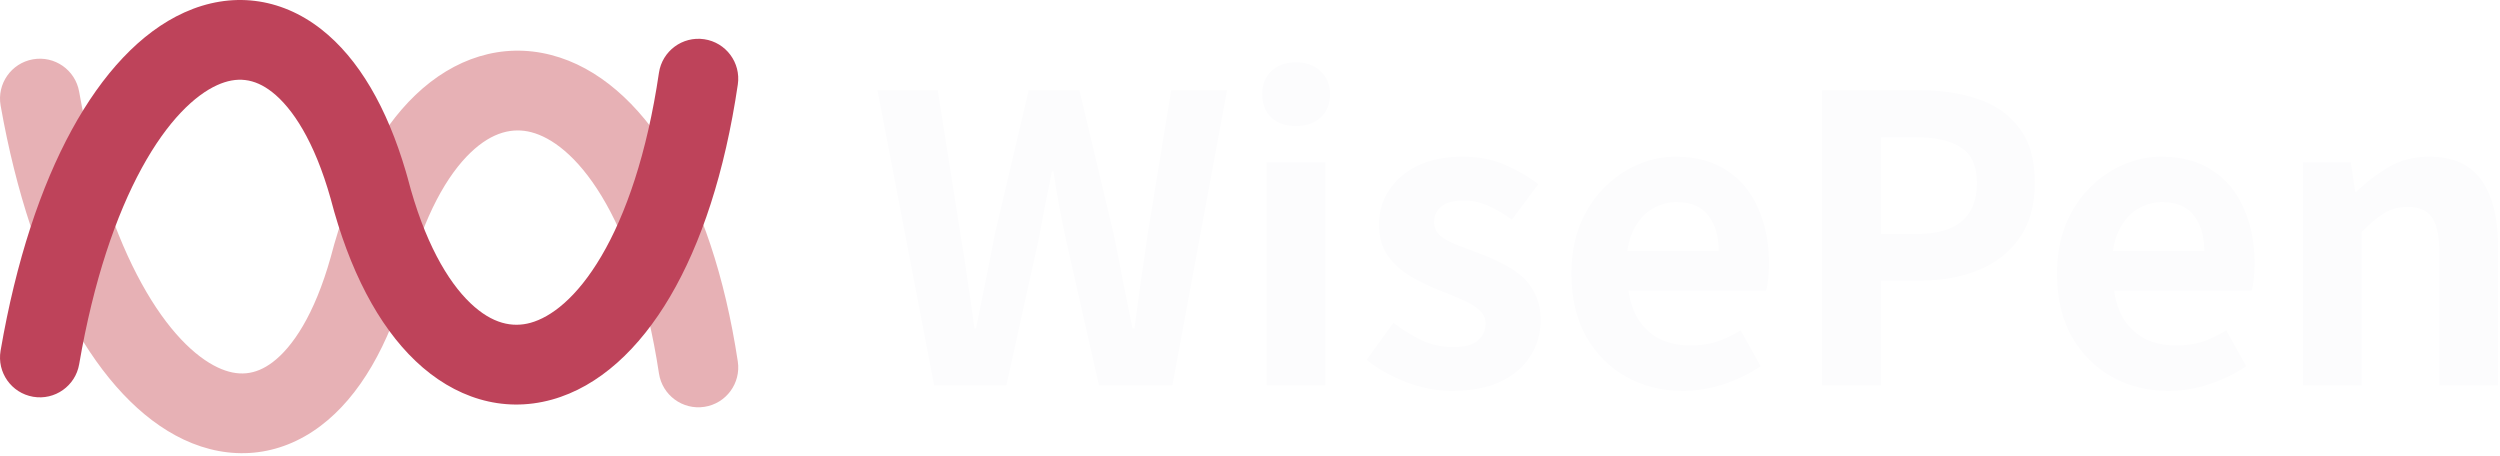
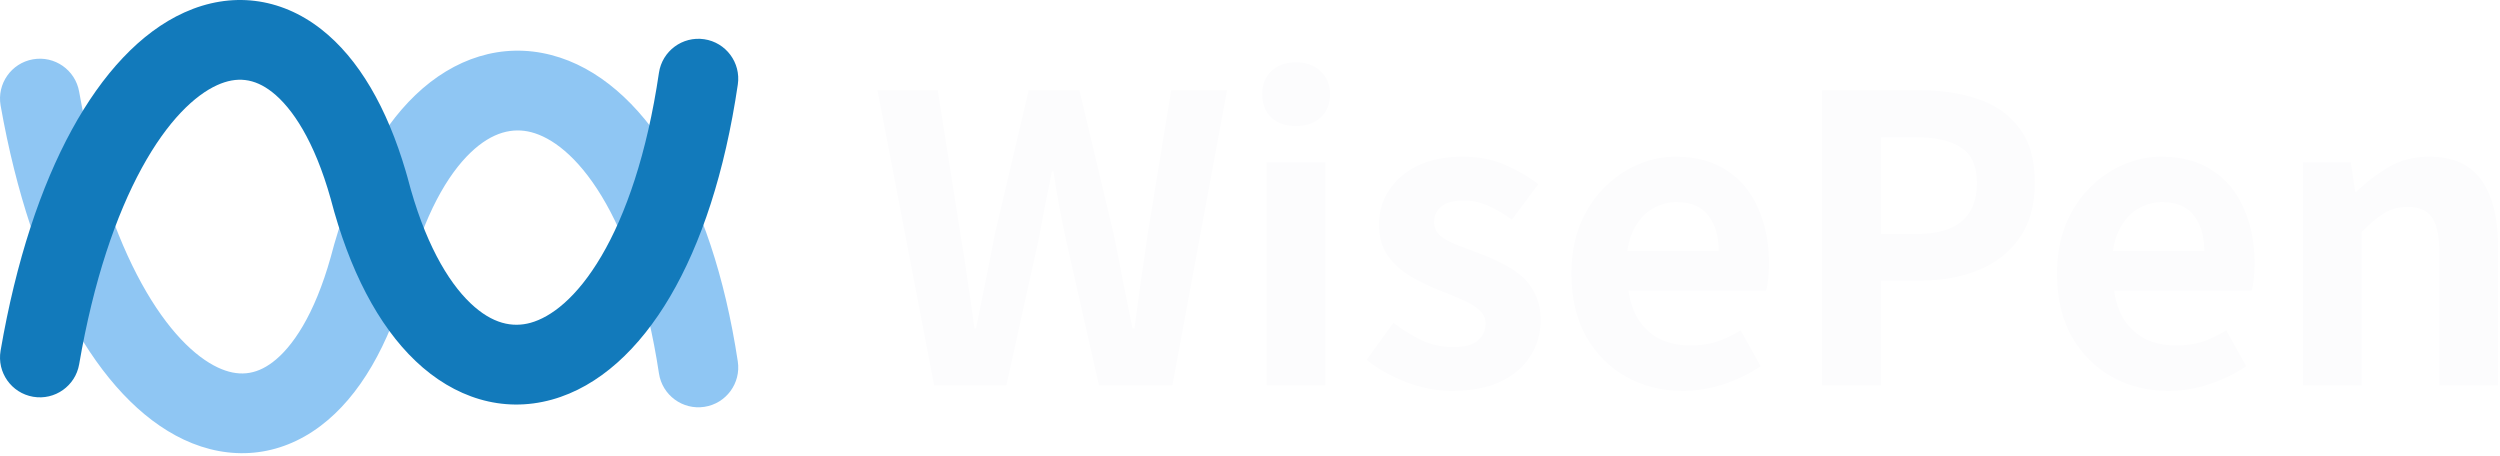
<svg xmlns="http://www.w3.org/2000/svg" width="862" height="157" viewBox="0 0 862 157" fill="none">
-   <path d="M143.249 32.748C156.505 20.065 173.077 14.569 190.062 18.964C206.349 23.178 220.286 35.788 230.946 53.361C241.699 71.087 249.901 95.042 254.392 124.626C255.532 132.132 250.371 139.141 242.865 140.281C235.359 141.42 228.349 136.259 227.209 128.753C223.1 101.687 215.821 81.438 207.439 67.621C198.963 53.649 190.108 47.376 183.174 45.581C176.939 43.968 169.859 45.34 162.258 52.613C154.304 60.224 146.221 74.099 140.581 95.813L140.547 95.942L140.511 96.07C134.083 118.983 124.092 136.619 110.564 146.834C96.184 157.692 79.215 159.034 63.367 151.574C48.375 144.516 35.267 130.107 24.77 111.064C14.153 91.804 5.571 66.691 0.212 36.383C-1.109 28.907 3.88 21.774 11.356 20.453C18.832 19.131 25.965 24.12 27.287 31.596C32.248 59.655 40.007 81.751 48.848 97.79C57.809 114.046 67.278 123.026 75.078 126.698C82.02 129.966 88.057 129.377 93.996 124.893C100.781 119.769 108.415 108.663 114.026 88.688C120.428 64.154 130.385 45.058 143.249 32.748Z" fill="#E7B1B5" />
-   <path d="M63.561 4.296C79.621 -2.962 96.564 -1.013 110.745 10.069C123.708 20.2 133.458 37.167 139.898 59.044L140.511 61.176L140.547 61.304L140.581 61.433C146.224 83.157 154.304 97.011 162.231 104.554C169.779 111.738 176.762 113.011 182.946 111.297C189.889 109.372 198.812 102.83 207.345 88.334C215.776 74.011 223.08 53.08 227.201 25.119C228.308 17.608 235.294 12.416 242.805 13.523C250.316 14.63 255.508 21.617 254.401 29.128C249.92 59.533 241.744 84.095 231.039 102.281C220.437 120.293 206.569 133.279 190.29 137.792C173.253 142.515 156.584 137.135 143.277 124.47C130.384 112.2 120.425 93.082 114.026 68.557C108.413 48.577 100.747 37.15 93.815 31.732C87.677 26.935 81.614 26.308 74.883 29.35C67.242 32.804 57.829 41.568 48.873 57.962C40.04 74.132 32.27 96.641 27.298 125.584C26.013 133.066 18.905 138.091 11.422 136.805C3.94 135.52 -1.085 128.412 0.201 120.929C5.55 89.789 14.12 64.231 24.745 44.781C35.248 25.554 48.412 11.142 63.561 4.296Z" fill="#BE435A" />
+   <path d="M143.249 32.748C156.505 20.065 173.077 14.569 190.062 18.964C206.349 23.178 220.286 35.788 230.946 53.361C241.699 71.087 249.901 95.042 254.392 124.626C255.532 132.132 250.371 139.141 242.865 140.281C235.359 141.42 228.349 136.259 227.209 128.753C223.1 101.687 215.821 81.438 207.439 67.621C198.963 53.649 190.108 47.376 183.174 45.581C176.939 43.968 169.859 45.34 162.258 52.613C154.304 60.224 146.221 74.099 140.581 95.813L140.547 95.942L140.511 96.07C134.083 118.983 124.092 136.619 110.564 146.834C96.184 157.692 79.215 159.034 63.367 151.574C48.375 144.516 35.267 130.107 24.77 111.064C14.153 91.804 5.571 66.691 0.212 36.383C-1.109 28.907 3.88 21.774 11.356 20.453C18.832 19.131 25.965 24.12 27.287 31.596C32.248 59.655 40.007 81.751 48.848 97.79C57.809 114.046 67.278 123.026 75.078 126.698C82.02 129.966 88.057 129.377 93.996 124.893C100.781 119.769 108.415 108.663 114.026 88.688C120.428 64.154 130.385 45.058 143.249 32.748Z" fill="#8FC6F3" />
+   <path d="M63.561 4.296C79.621 -2.962 96.564 -1.013 110.745 10.069C123.708 20.2 133.458 37.167 139.898 59.044L140.511 61.176L140.547 61.304L140.581 61.433C146.224 83.157 154.304 97.011 162.231 104.554C169.779 111.738 176.762 113.011 182.946 111.297C189.889 109.372 198.812 102.83 207.345 88.334C215.776 74.011 223.08 53.08 227.201 25.119C228.308 17.608 235.294 12.416 242.805 13.523C250.316 14.63 255.508 21.617 254.401 29.128C249.92 59.533 241.744 84.095 231.039 102.281C220.437 120.293 206.569 133.279 190.29 137.792C173.253 142.515 156.584 137.135 143.277 124.47C130.384 112.2 120.425 93.082 114.026 68.557C108.413 48.577 100.747 37.15 93.815 31.732C87.677 26.935 81.614 26.308 74.883 29.35C67.242 32.804 57.829 41.568 48.873 57.962C40.04 74.132 32.27 96.641 27.298 125.584C26.013 133.066 18.905 138.091 11.422 136.805C3.94 135.52 -1.085 128.412 0.201 120.929C5.55 89.789 14.12 64.231 24.745 44.781C35.248 25.554 48.412 11.142 63.561 4.296Z" fill="#127ABB" />
  <path d="M322.09 132.859L302.55 31.095H323.329L331.172 80.81C332.089 86.12 332.915 91.476 333.649 96.878C334.475 102.279 335.255 107.727 335.988 113.22H336.539C337.639 107.727 338.741 102.279 339.842 96.878C340.942 91.476 341.997 86.12 343.006 80.81L354.704 31.095H372.18L384.014 80.81C385.115 86.028 386.168 91.384 387.179 96.878C388.28 102.279 389.381 107.727 390.481 113.22H391.17C391.902 107.727 392.636 102.279 393.371 96.878C394.197 91.476 394.974 86.12 395.711 80.81L403.83 31.095H423.094L404.243 132.859H378.922L367.502 82.458C366.676 78.521 365.894 74.63 365.162 70.784C364.426 66.848 363.786 62.956 363.235 59.111H362.685C361.949 62.956 361.171 66.848 360.345 70.784C359.61 74.63 358.877 78.521 358.144 82.458L346.997 132.859H322.09ZM436.721 132.859V55.952H456.949V132.859H436.721ZM446.903 43.455C443.326 43.455 440.485 42.494 438.372 40.571C436.263 38.557 435.207 35.856 435.207 32.468C435.207 29.172 436.263 26.517 438.372 24.503C440.485 22.489 443.326 21.482 446.903 21.482C450.299 21.482 453.096 22.489 455.298 24.503C457.499 26.517 458.601 29.172 458.601 32.468C458.601 35.856 457.499 38.557 455.298 40.571C453.096 42.494 450.299 43.455 446.903 43.455ZM500.533 134.781C495.393 134.781 490.163 133.774 484.846 131.76C479.616 129.746 475.075 127.182 471.223 124.069L480.442 111.297C483.834 113.861 487.184 115.921 490.487 117.477C493.879 118.942 497.413 119.675 501.083 119.675C504.936 119.675 507.733 118.942 509.477 117.477C511.31 115.921 512.229 113.953 512.229 111.572C512.229 109.649 511.448 108.047 509.889 106.765C508.327 105.392 506.312 104.202 503.835 103.195C501.358 102.096 498.788 101.043 496.129 100.036C492.916 98.755 489.706 97.198 486.497 95.367C483.377 93.536 480.762 91.201 478.653 88.363C476.54 85.433 475.488 81.817 475.488 77.514C475.488 72.936 476.678 68.908 479.066 65.428C481.45 61.858 484.753 59.065 488.974 57.051C493.283 55.037 498.376 54.03 504.248 54.03C509.841 54.03 514.795 54.991 519.11 56.914C523.512 58.836 527.273 61.034 530.393 63.506L521.311 75.728C518.559 73.714 515.807 72.112 513.055 70.922C510.391 69.732 507.64 69.136 504.798 69.136C501.22 69.136 498.606 69.823 496.955 71.196C495.303 72.57 494.478 74.355 494.478 76.552C494.478 78.384 495.166 79.94 496.542 81.222C497.918 82.412 499.796 83.465 502.184 84.38C504.568 85.296 507.089 86.257 509.752 87.264C512.318 88.18 514.843 89.279 517.32 90.56C519.886 91.751 522.226 93.216 524.338 94.955C526.447 96.695 528.099 98.846 529.292 101.409C530.575 103.881 531.219 106.903 531.219 110.473C531.219 114.96 530.024 119.08 527.641 122.833C525.346 126.496 521.906 129.425 517.32 131.623C512.824 133.729 507.227 134.781 500.533 134.781ZM580.22 134.781C573.065 134.781 566.597 133.179 560.818 129.975C555.038 126.77 550.408 122.147 546.92 116.104C543.527 110.061 541.828 102.829 541.828 94.406C541.828 88.18 542.792 82.595 544.718 77.651C546.738 72.707 549.445 68.496 552.837 65.016C556.325 61.446 560.178 58.745 564.396 56.914C568.709 54.991 573.158 54.03 577.743 54.03C584.809 54.03 590.727 55.632 595.494 58.836C600.266 61.949 603.844 66.298 606.228 71.883C608.705 77.376 609.943 83.694 609.943 90.835C609.943 92.666 609.854 94.452 609.669 96.191C609.486 97.839 609.256 99.166 608.98 100.173H561.506C562.056 104.293 563.294 107.773 565.221 110.611C567.148 113.449 569.625 115.601 572.652 117.065C575.679 118.439 579.12 119.125 582.973 119.125C586.093 119.125 589.028 118.713 591.779 117.889C594.532 116.974 597.332 115.646 600.174 113.907L607.053 126.267C603.294 128.83 599.073 130.89 594.394 132.447C589.715 134.003 584.992 134.781 580.22 134.781ZM561.093 86.578H592.605C592.605 81.451 591.414 77.376 589.028 74.355C586.736 71.242 583.066 69.686 578.019 69.686C575.359 69.686 572.837 70.327 570.451 71.608C568.066 72.799 566.047 74.676 564.396 77.239C562.744 79.711 561.643 82.824 561.093 86.578ZM628.255 132.859V31.095H661.694C669.214 31.095 675.956 32.102 681.922 34.116C687.976 36.131 692.745 39.472 696.232 44.142C699.811 48.72 701.599 55.037 701.599 63.094C701.599 70.784 699.811 77.148 696.232 82.183C692.745 87.127 688.021 90.789 682.059 93.17C676.187 95.55 669.582 96.74 662.244 96.74H648.621V132.859H628.255ZM648.621 80.672H660.868C667.838 80.672 673.022 79.208 676.417 76.278C679.902 73.348 681.647 68.953 681.647 63.094C681.647 57.234 679.81 53.16 676.143 50.871C672.565 48.491 667.243 47.3 660.18 47.3H648.621V80.672ZM747.66 134.781C740.504 134.781 734.037 133.179 728.257 129.975C722.478 126.77 717.847 122.147 714.359 116.104C710.967 110.061 709.267 102.829 709.267 94.406C709.267 88.18 710.231 82.595 712.157 77.651C714.177 72.707 716.885 68.496 720.276 65.016C723.764 61.446 727.618 58.745 731.835 56.914C736.149 54.991 740.598 54.03 745.183 54.03C752.249 54.03 758.167 55.632 762.934 58.836C767.705 61.949 771.284 66.298 773.667 71.883C776.144 77.376 777.383 83.694 777.383 90.835C777.383 92.666 777.294 94.452 777.108 96.191C776.926 97.839 776.695 99.166 776.42 100.173H728.945C729.496 104.293 730.734 107.773 732.661 110.611C734.588 113.449 737.065 115.601 740.092 117.065C743.119 118.439 746.559 119.125 750.412 119.125C753.532 119.125 756.467 118.713 759.219 117.889C761.971 116.974 764.772 115.646 767.613 113.907L774.493 126.267C770.733 128.83 766.512 130.89 761.834 132.447C757.155 134.003 752.431 134.781 747.66 134.781ZM728.533 86.578H760.044C760.044 81.451 758.854 77.376 756.467 74.355C754.176 71.242 750.505 69.686 745.458 69.686C742.799 69.686 740.277 70.327 737.89 71.608C735.506 72.799 733.486 74.676 731.835 77.239C730.184 79.711 729.083 82.824 728.533 86.578ZM794.041 132.859V55.952H810.553L812.067 66.115H812.479C815.875 62.819 819.59 59.981 823.625 57.6C827.665 55.22 832.295 54.03 837.524 54.03C845.874 54.03 851.928 56.776 855.688 62.27C859.452 67.672 861.329 75.225 861.329 84.93V132.859H841.102V87.402C841.102 81.451 840.231 77.285 838.487 74.904C836.836 72.524 834.084 71.334 830.231 71.334C827.114 71.334 824.362 72.066 821.974 73.531C819.684 74.996 817.114 77.148 814.269 79.986V132.859H794.041Z" fill="#FCFCFD" />
</svg>
